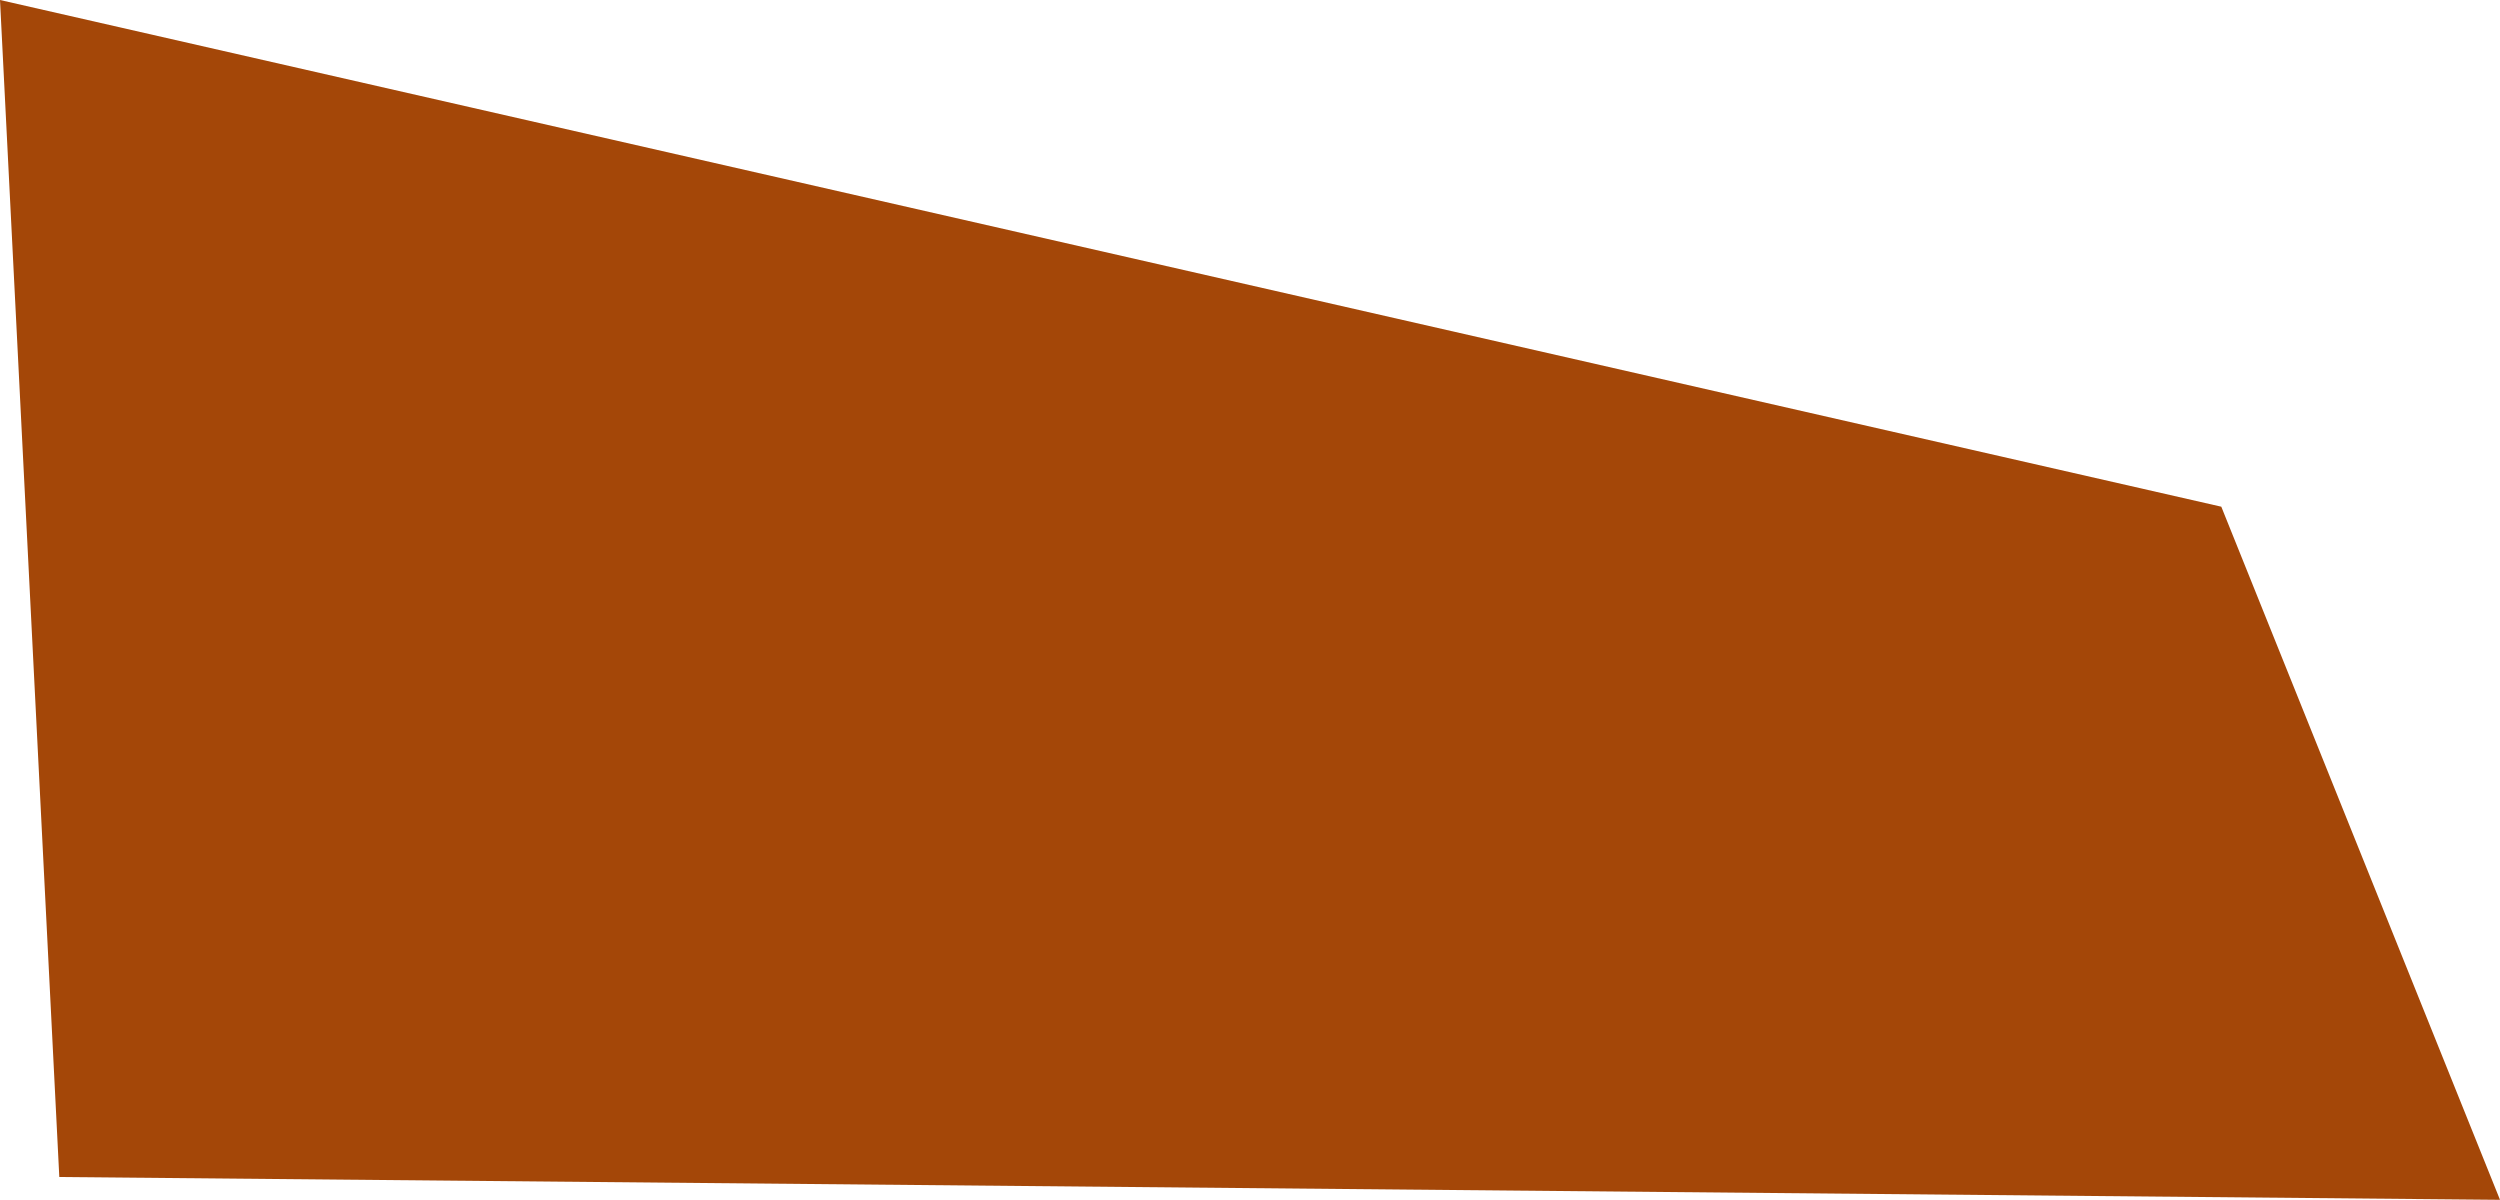
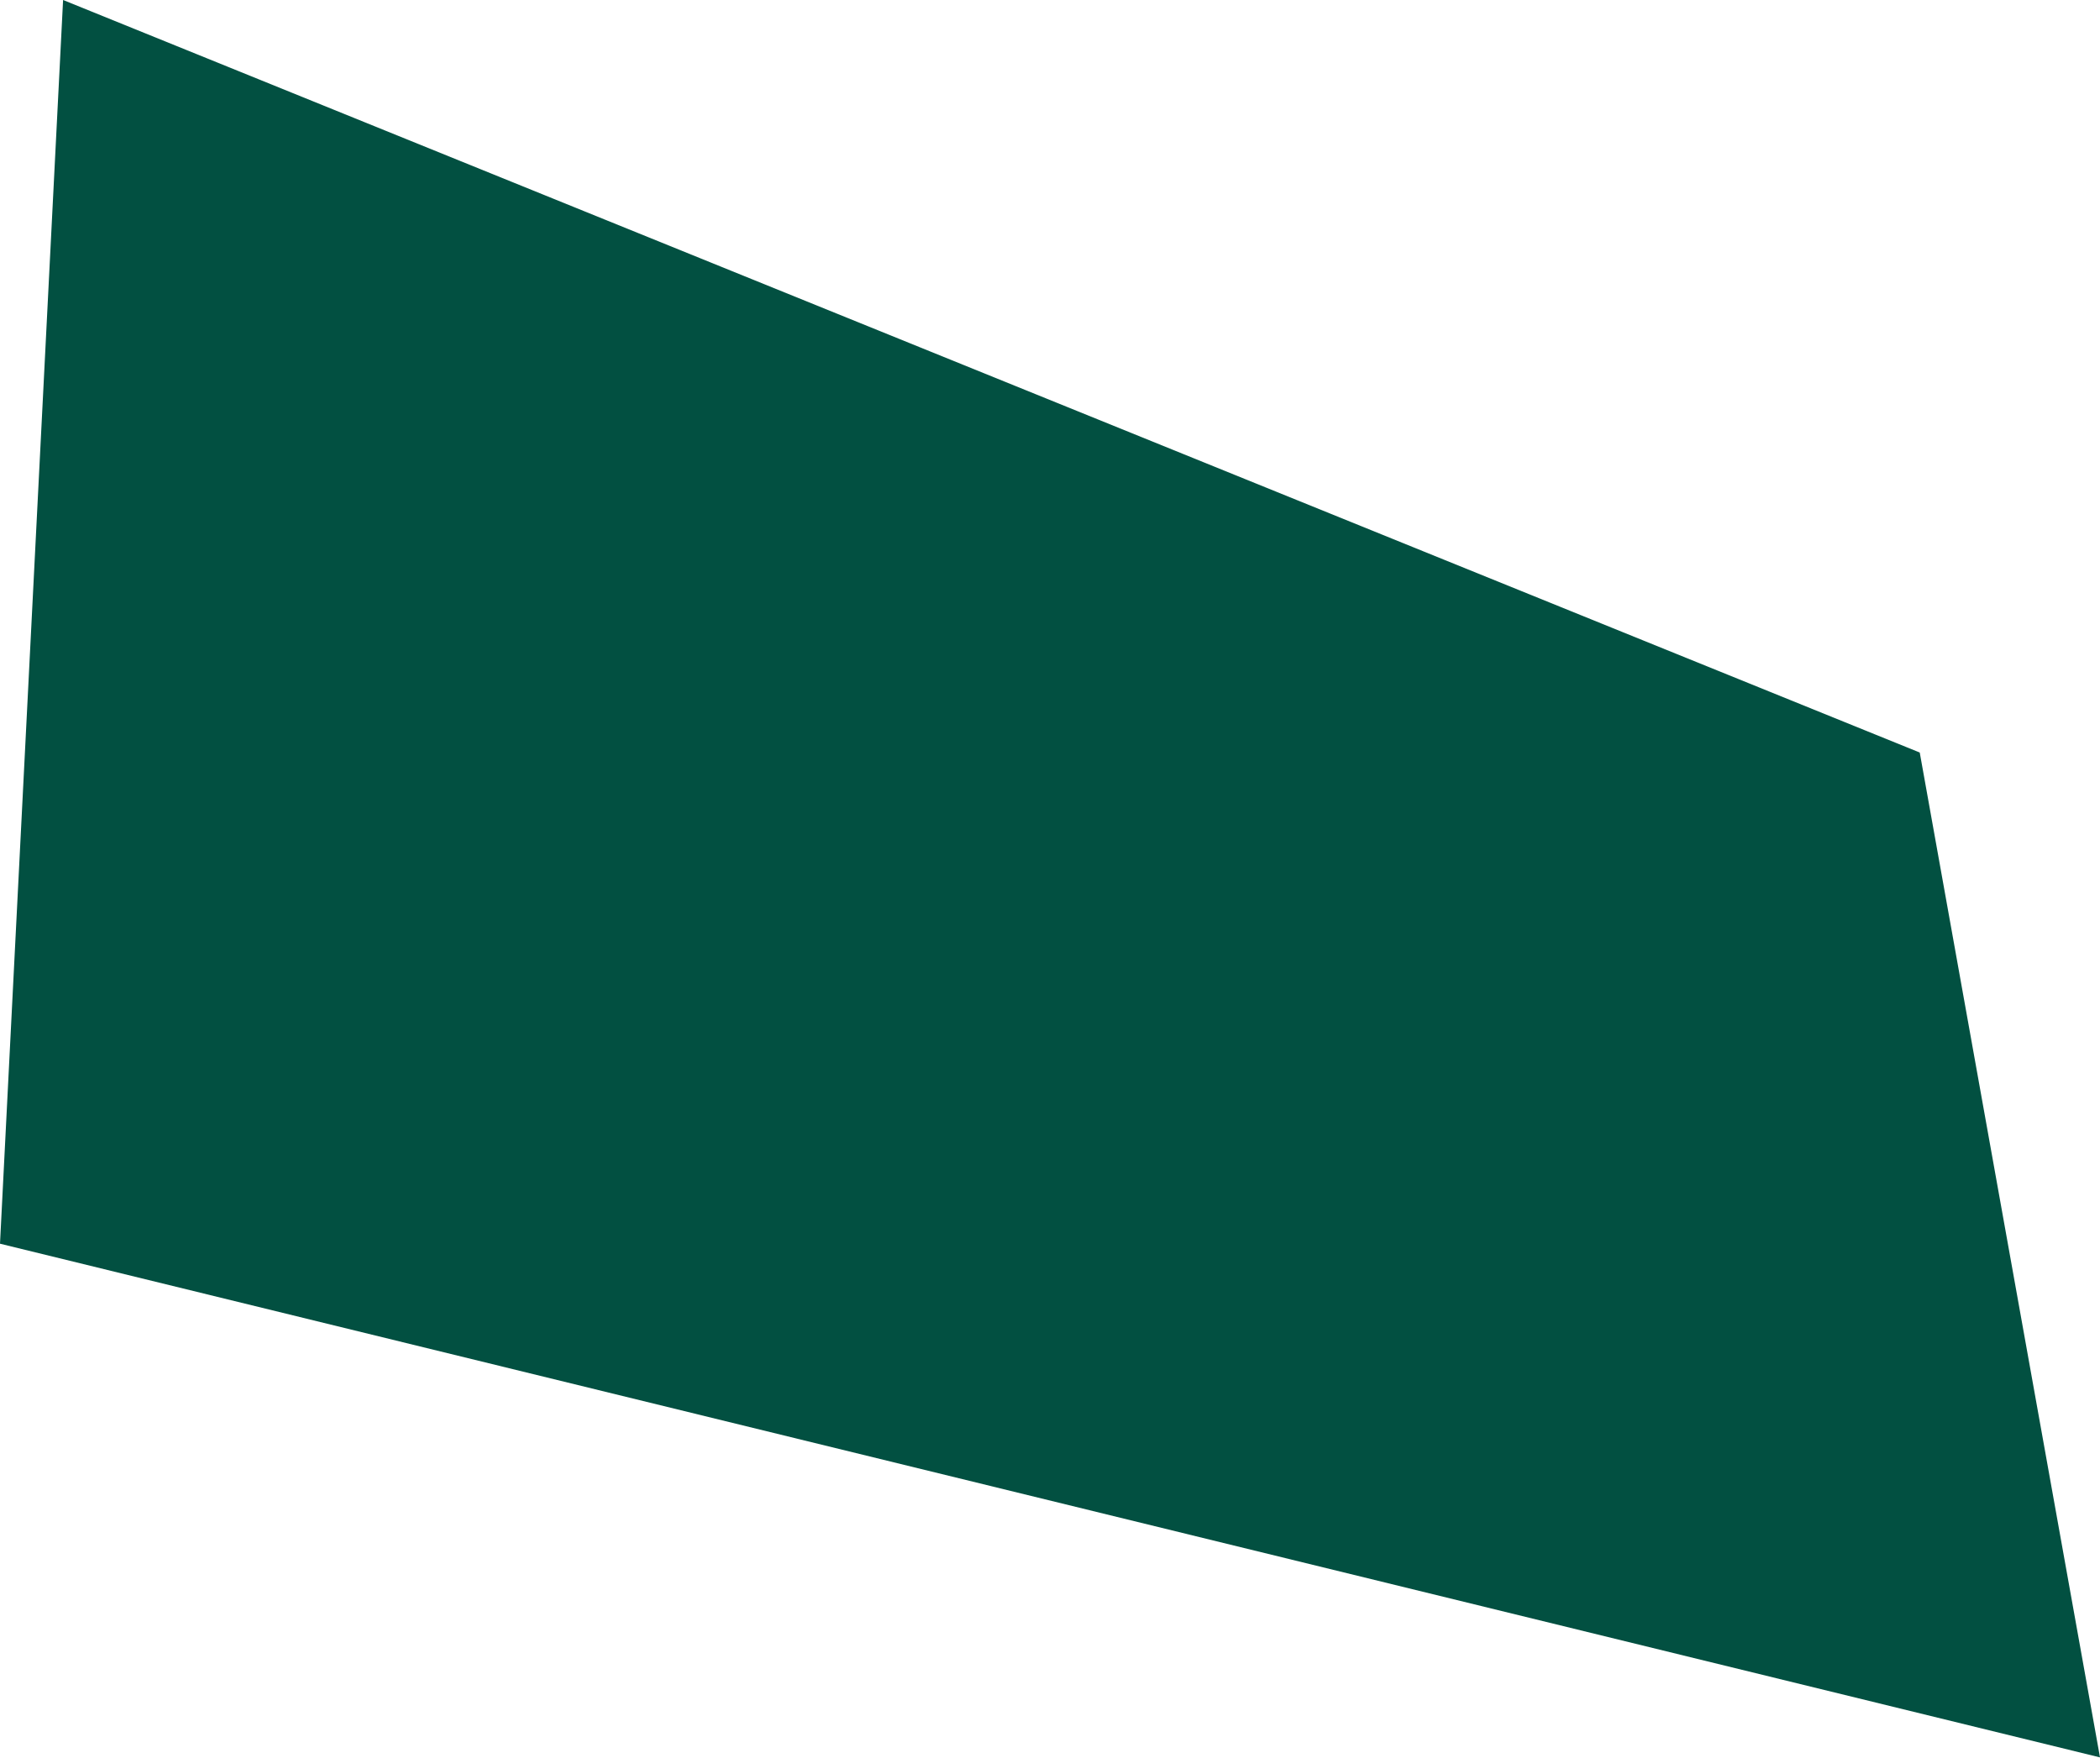
- <svg xmlns="http://www.w3.org/2000/svg" preserveAspectRatio="none" overflow="visible" style="display: block;" width="274" height="131.5" viewBox="0 0 274 131.5" fill="none">
-   <path id="Vector 40" d="M243.454 55.534L0 0L6.5 129L274 131.5L243.454 55.534Z" fill="#A44708" />
+ <svg xmlns="http://www.w3.org/2000/svg" preserveAspectRatio="none" overflow="visible" style="display: block;" width="233" height="195" viewBox="0 0 233 195" fill="none">
+   <path id="Vector 41" d="M213 83.5L7 0L0 138L233 195L213 83.5Z" fill="#025041" />
</svg>
